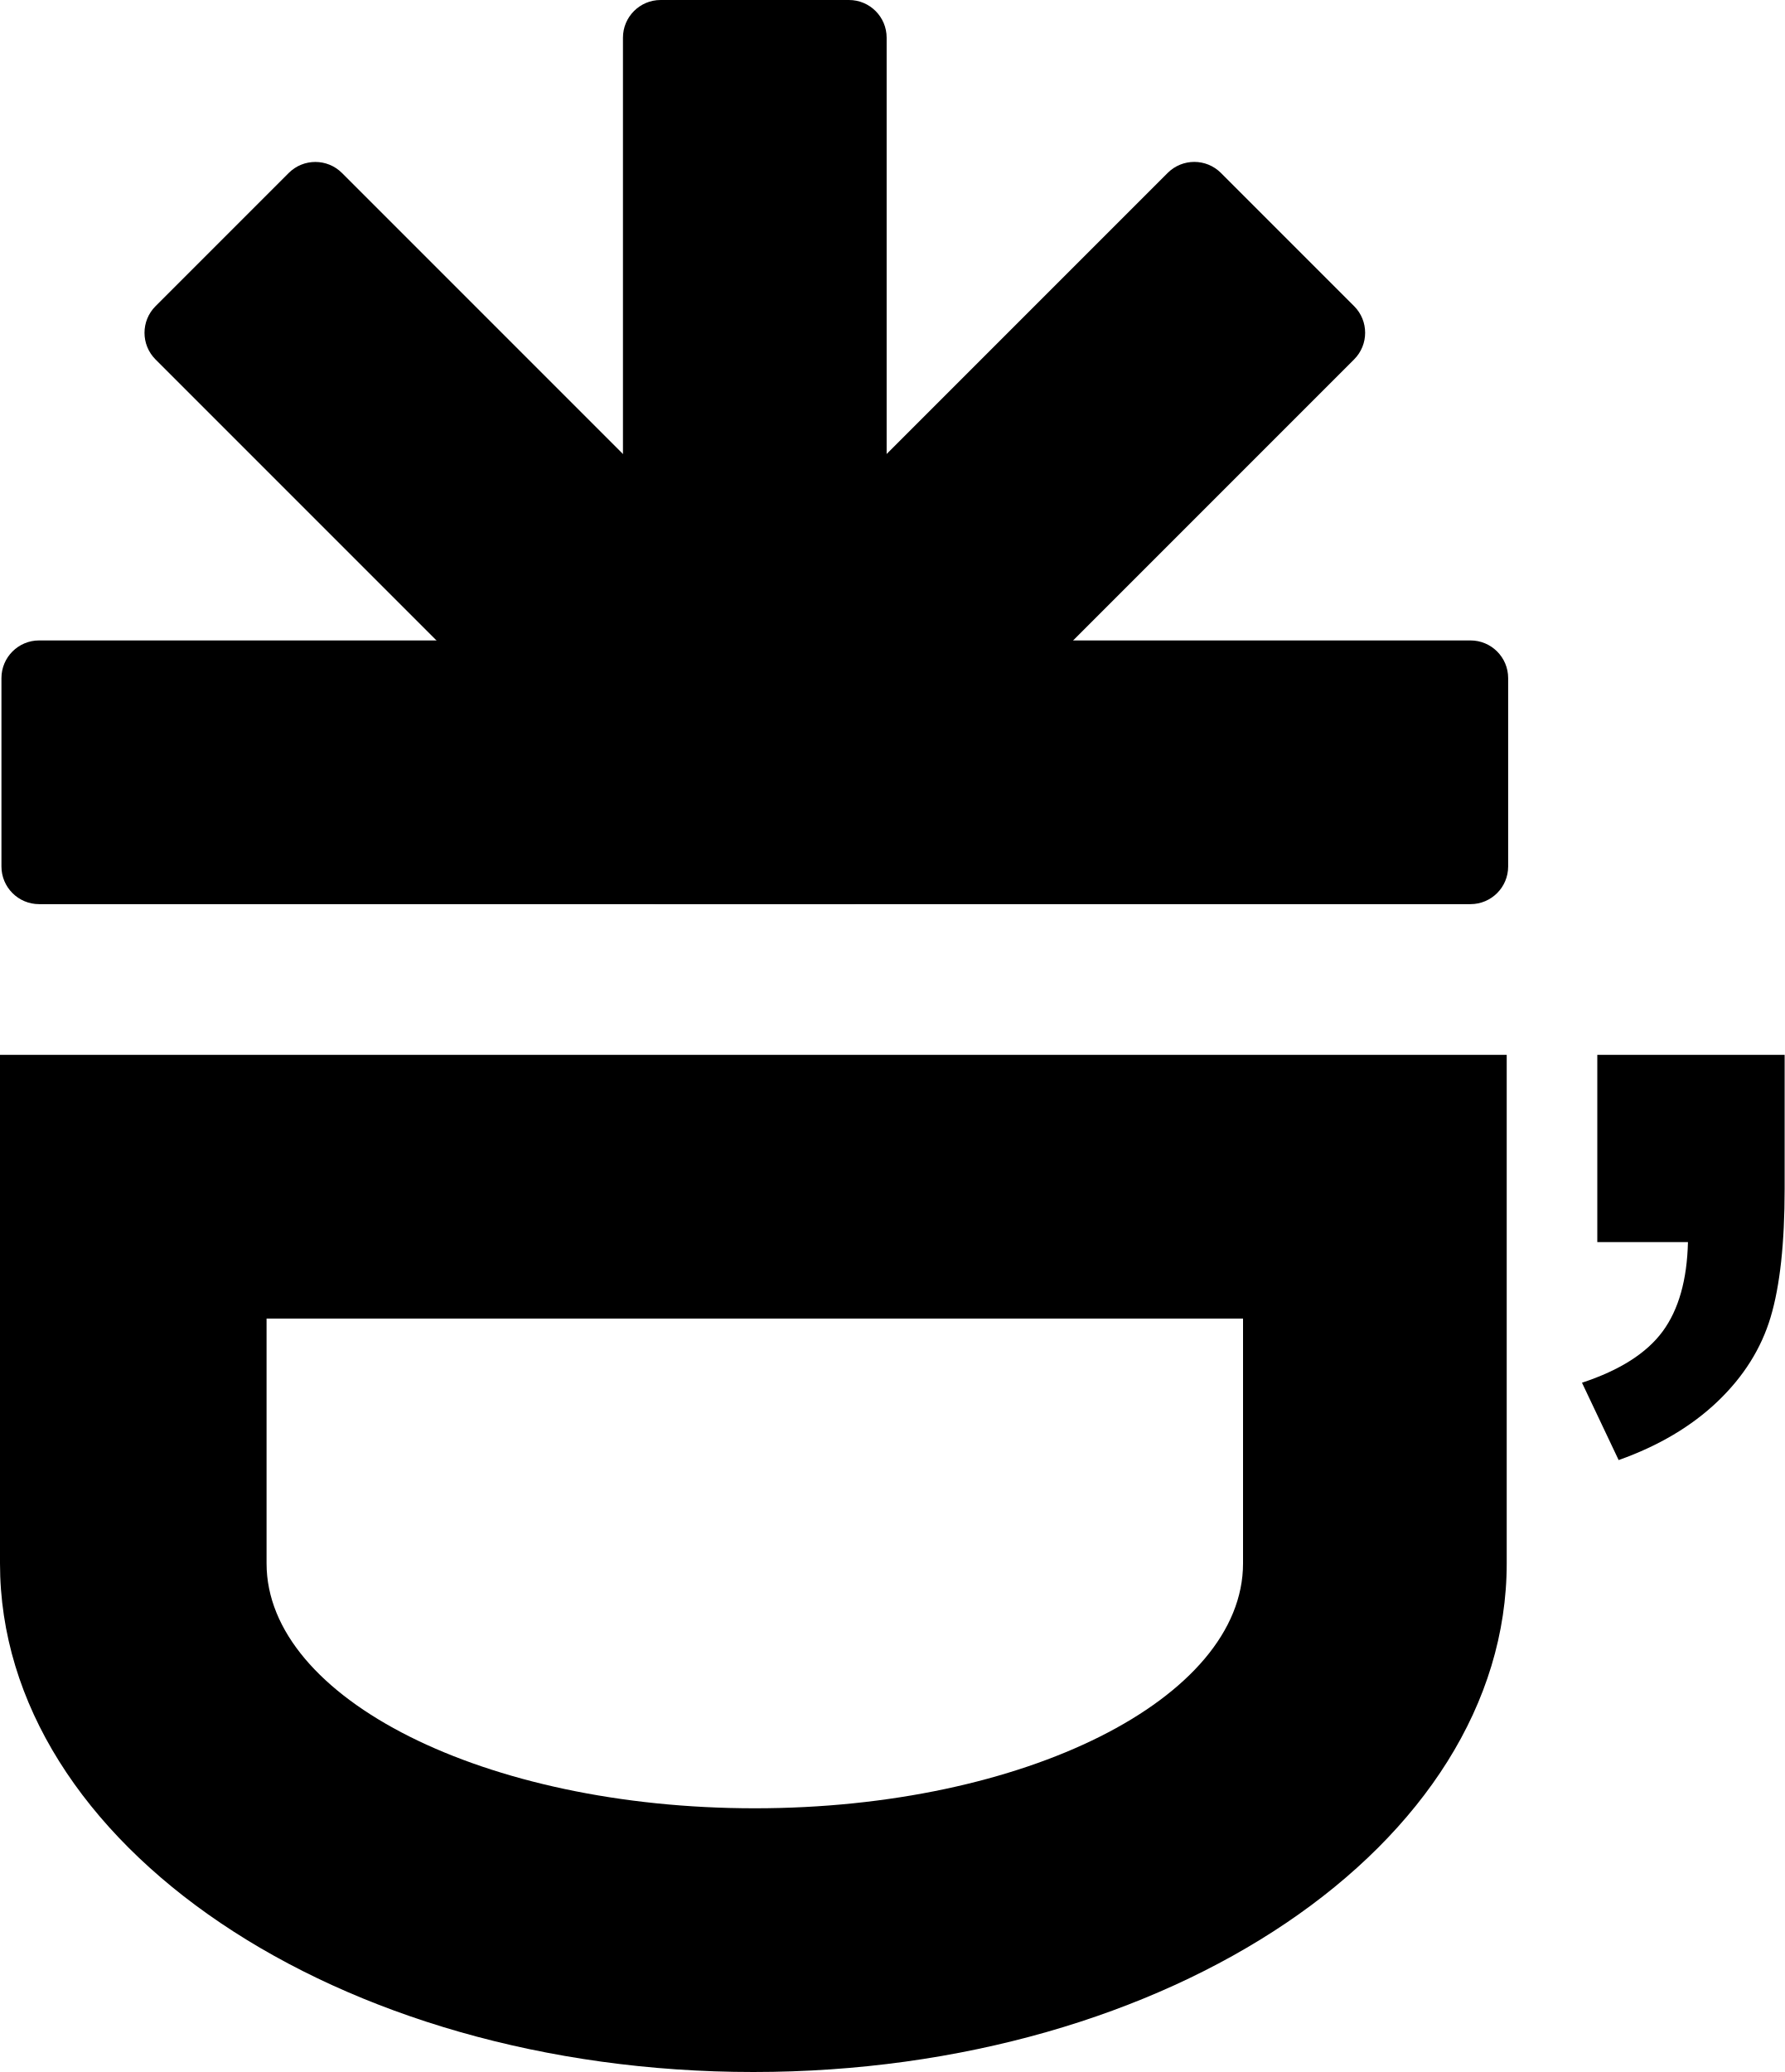
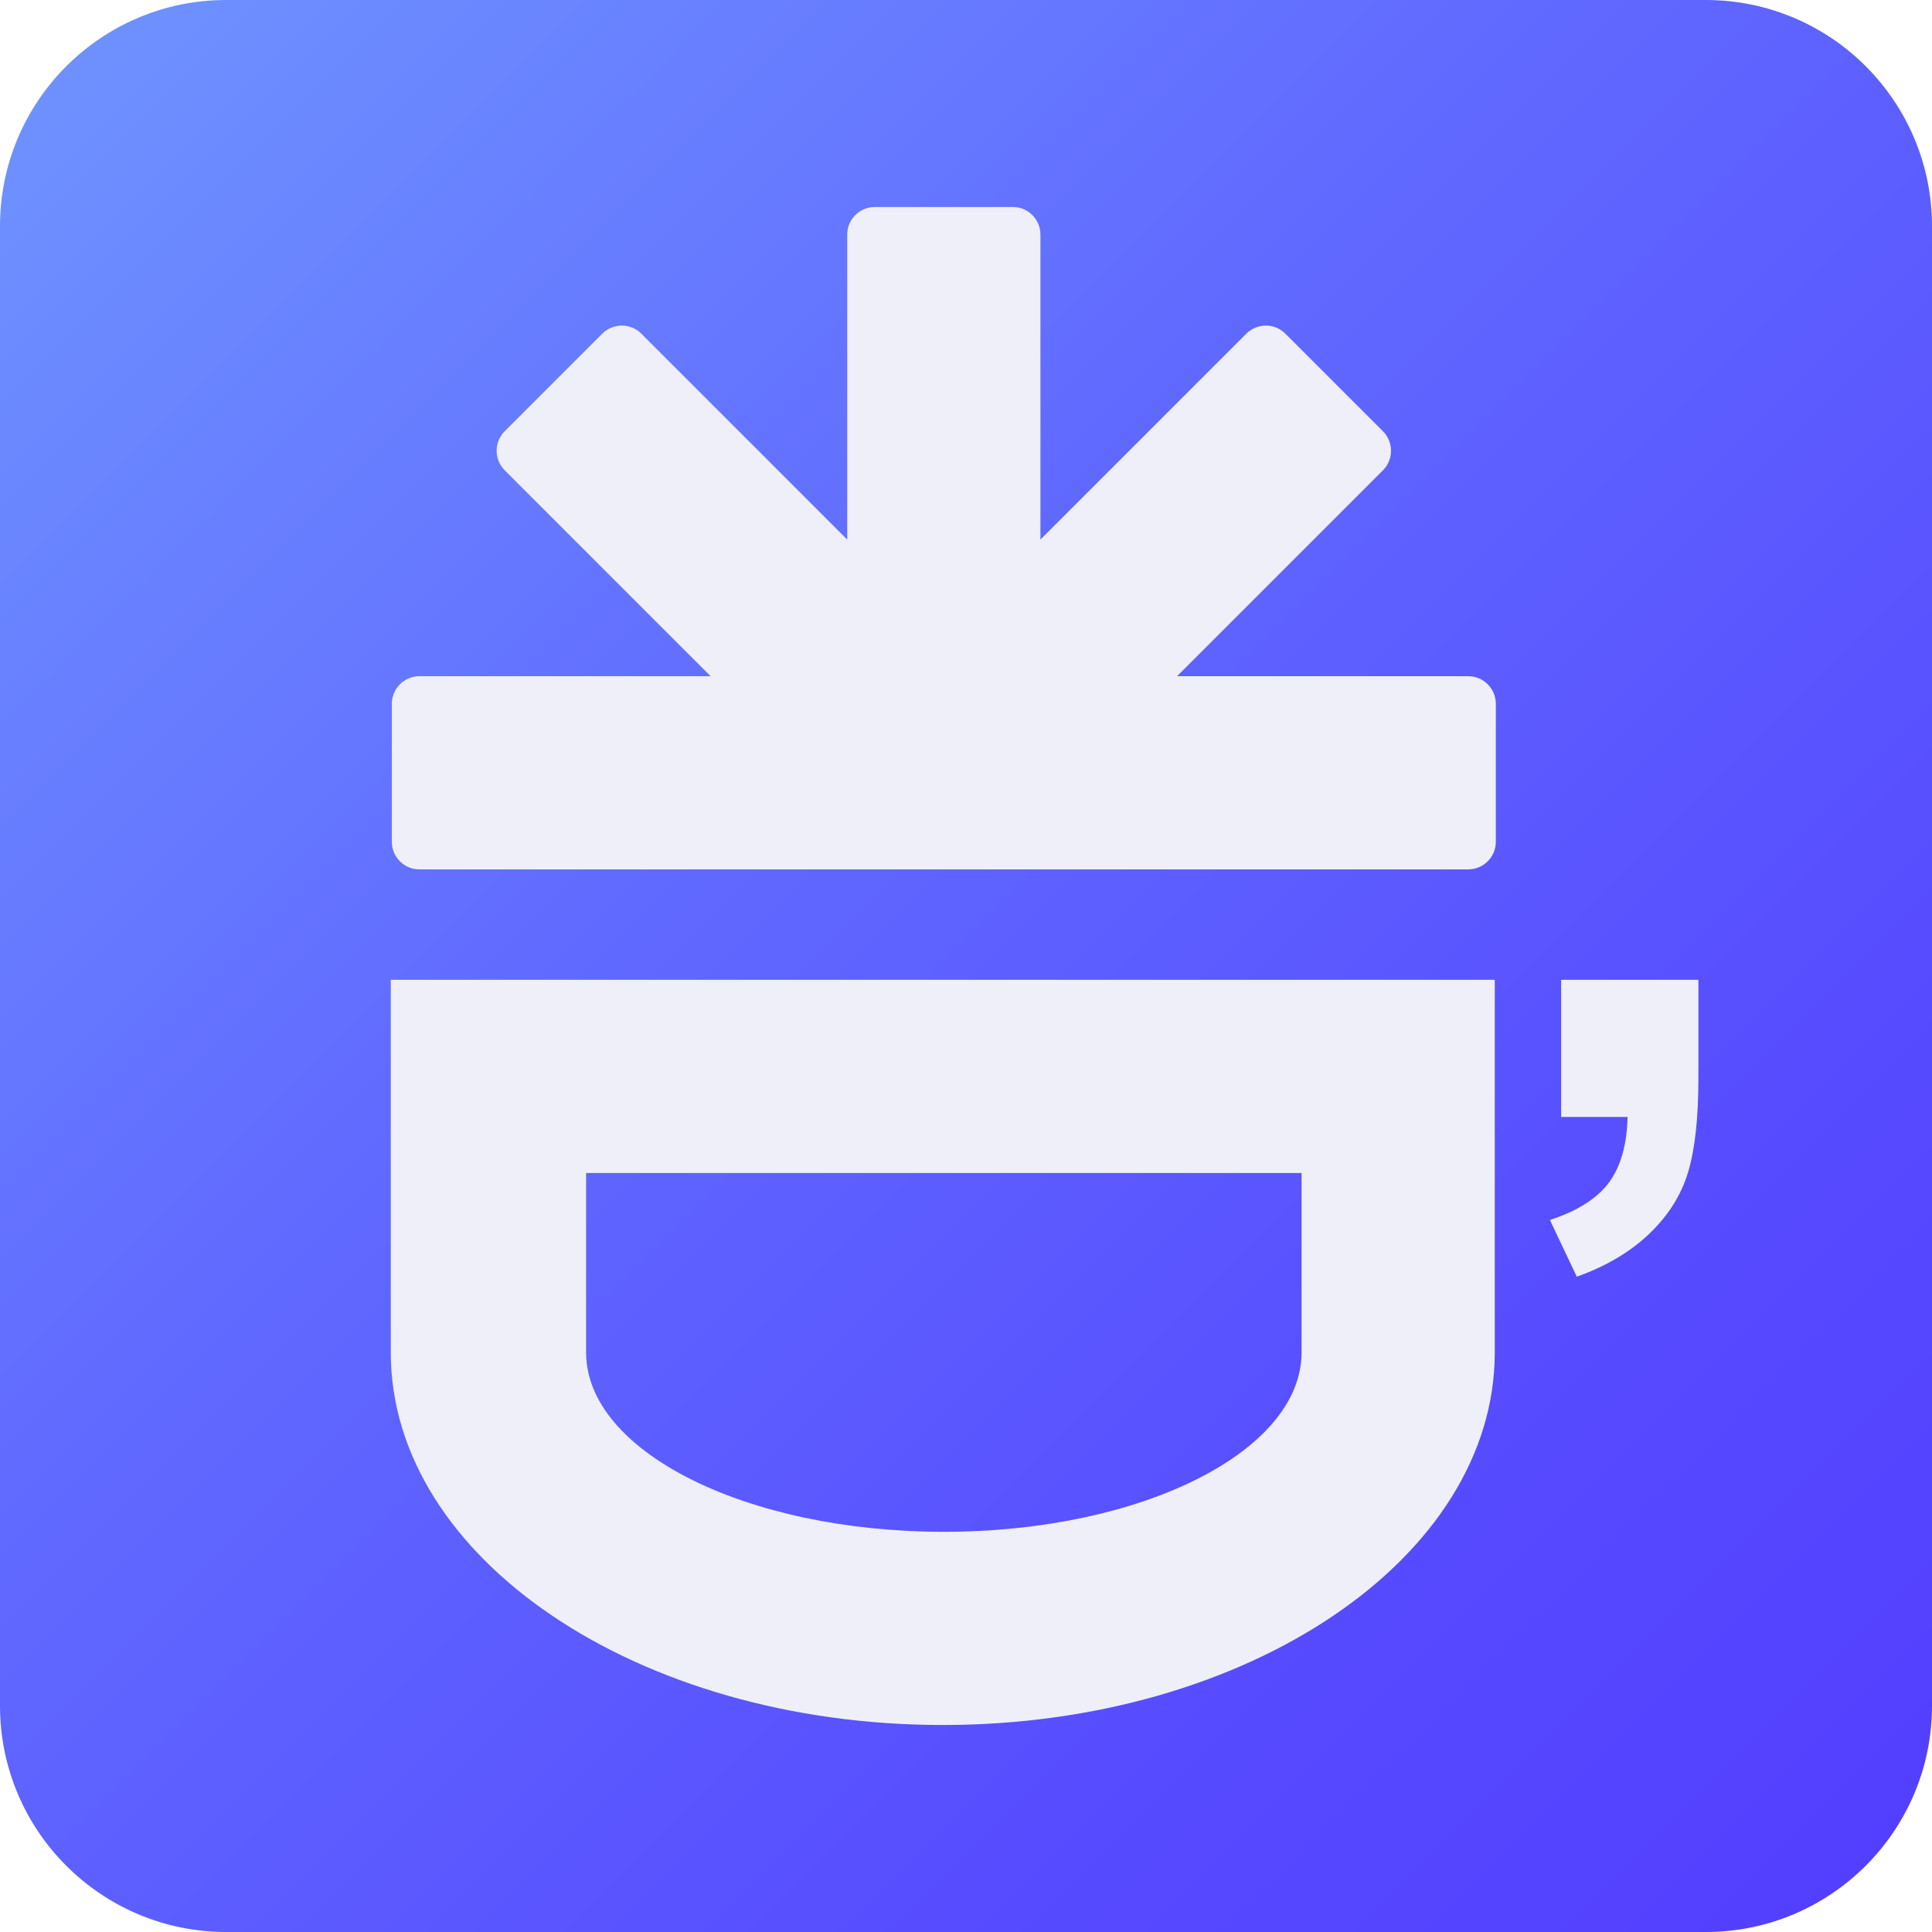
- <svg xmlns="http://www.w3.org/2000/svg" id="Capa_2" data-name="Capa 2" viewBox="0 0 284.28 330">
+ <svg xmlns="http://www.w3.org/2000/svg" id="Capa_2" data-name="Capa 2" viewBox="0 0 420 420">
+   <defs>
+     <style>
+       .cls-1 {
+         fill: #efeff9;
+       }
+ 
+       .cls-2 {
+         fill: url(#Degradado_sin_nombre_30);
+       }
+     </style>
+     <linearGradient id="Degradado_sin_nombre_30" data-name="Degradado sin nombre 30" x1="14.41" y1="14.41" x2="405.59" y2="405.59" gradientUnits="userSpaceOnUse">
+       <stop offset="0" stop-color="#6e91ff" />
+       <stop offset=".41" stop-color="#6068ff" />
+       <stop offset=".79" stop-color="#564aff" />
+       <stop offset="1" stop-color="#533fff" />
+     </linearGradient>
+   </defs>
  <g id="Capa_1-2" data-name="Capa 1">
    <g>
-       <rect x="99.23" width="42" height="144" rx="6" ry="6" />
-       <rect x="59.86" y="19.31" width="42" height="128.65" rx="6" ry="6" transform="translate(-35.45 81.68) rotate(-45)" />
-       <rect x="95.26" y="62.64" width="128.67" height="42" rx="6" ry="6" transform="translate(-12.4 137.35) rotate(-45)" />
-       <rect x=".23" y="102" width="240" height="42" rx="6" ry="6" />
-       <path d="M0,168v81c0,44.74,53.73,81,120,81s120-36.26,120-81v-81H0ZM198,249c0,21.54-34.82,39-77.77,39s-77.77-17.46-77.77-39v-39h155.54v39Z" />
-       <path d="M254.44,168h29.83v21.34c0,8.64-.74,15.45-2.23,20.43-1.49,5-4.3,9.47-8.44,13.43-4.15,3.96-9.4,7.08-15.77,9.34l-5.84-12.32s0,0,0,0c6.02-1.98,10.3-4.71,12.85-8.17,2.55-3.47,3.89-8.21,4.03-14.23,0,0-14.44,0-14.44,0v-29.83Z" />
+       <rect class="cls-2" width="420" height="420" rx="49.18" ry="49.18" />
+       <g>
+         <path class="cls-1" d="M319.18,147h-63.3l44.76-44.76c2.34-2.34,2.34-6.14,0-8.49l-21.21-21.21c-2.34-2.34-6.14-2.34-8.49,0l-44.76,44.76V51c0-3.31-2.69-6-6-6h-30c-3.31,0-6,2.69-6,6v66.3l-44.76-44.76c-2.34-2.34-6.14-2.34-8.49,0l-21.21,21.21c-2.34,2.34-2.34,6.14,0,8.49l44.76,44.76h-63.3c-3.31,0-6,2.69-6,6v30c0,3.31,2.69,6,6,6h228c3.31,0,6-2.69,6-6v-30c0-3.31-2.69-6-6-6Z" />
+         <path class="cls-1" d="M84.95,213v81c0,44.74,53.73,81,120,81s120-36.26,120-81v-81H84.95ZM282.95,294c0,21.54-34.82,39-77.77,39s-77.77-17.46-77.77-39v-39h155.54v39Z" />
+         <path class="cls-1" d="M339.39,213h29.83v21.34c0,8.64-.74,15.45-2.23,20.43-1.49,5-4.3,9.47-8.44,13.43-4.15,3.96-9.4,7.08-15.77,9.34l-5.84-12.32s0,0,0,0c6.02-1.98,10.3-4.71,12.85-8.17,2.55-3.47,3.89-8.21,4.03-14.23,0,0-14.44,0-14.44,0v-29.83Z" />
+       </g>
    </g>
  </g>
</svg>
